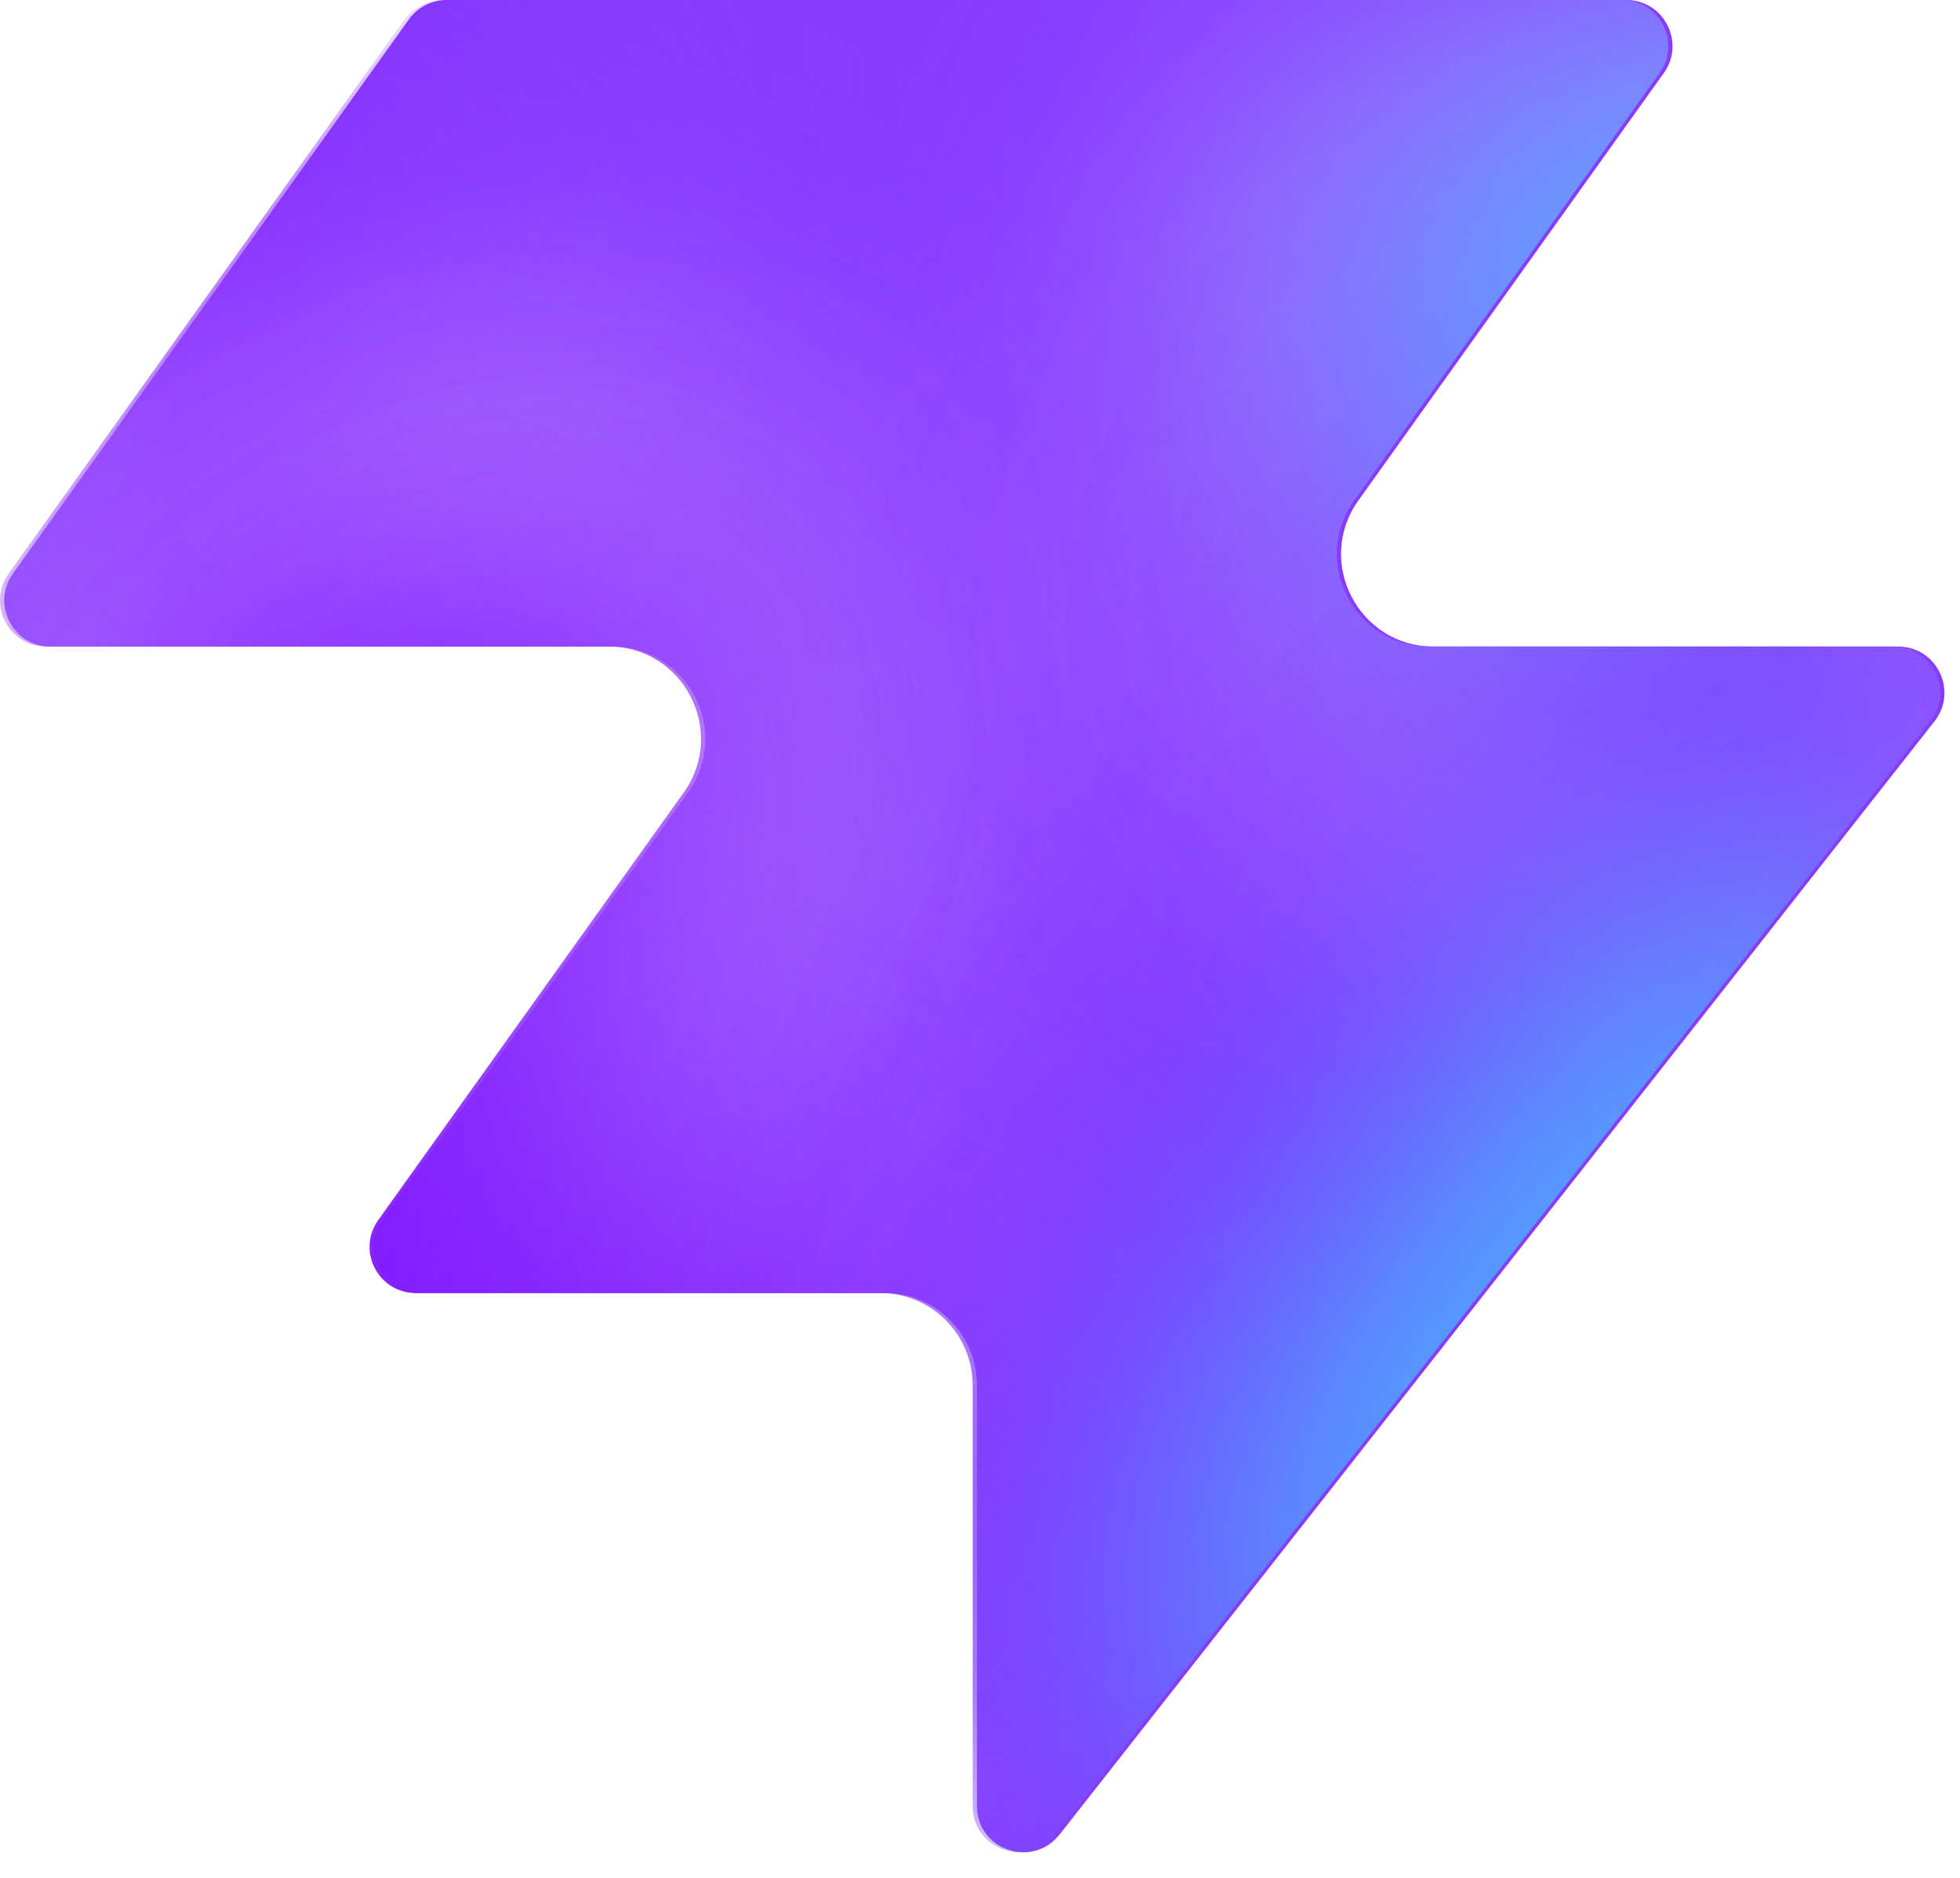
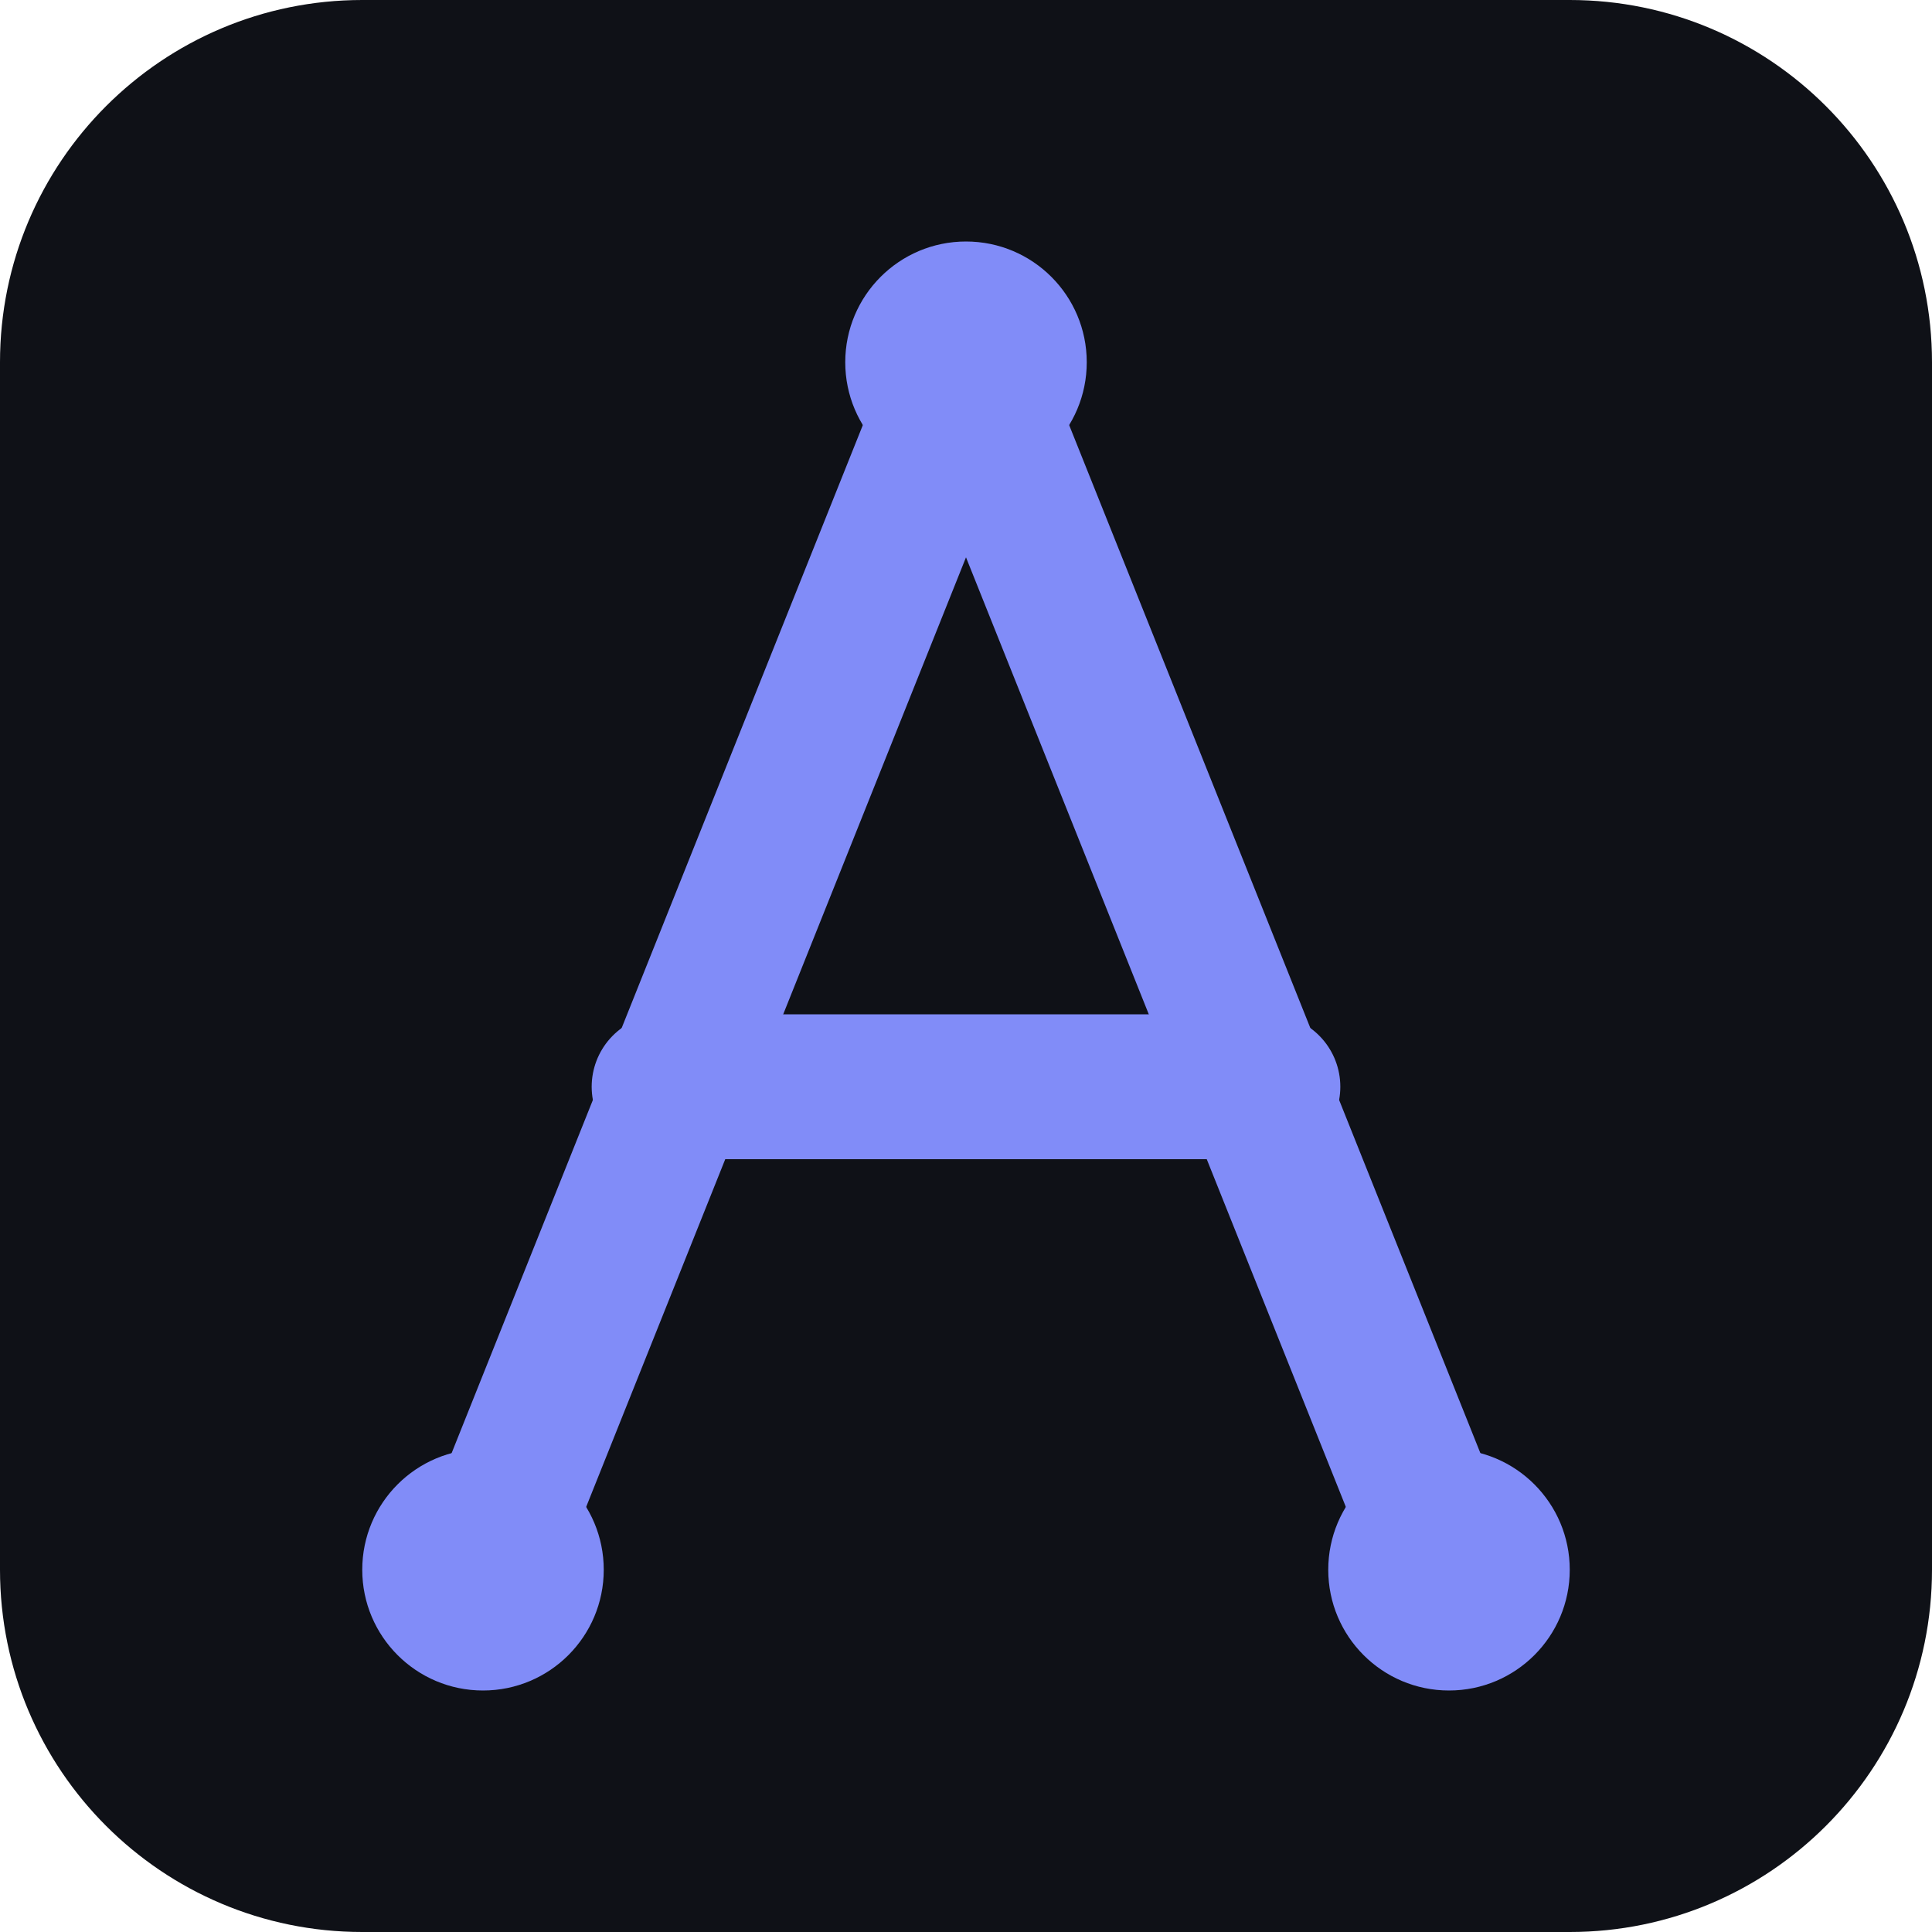
- <svg xmlns="http://www.w3.org/2000/svg" width="48" height="46" fill="none" viewBox="0 0 48 46">
-   <path fill="#863bff" d="M25.946 44.938c-.664.845-2.021.375-2.021-.698V33.937a2.26 2.26 0 0 0-2.262-2.262H10.287c-.92 0-1.456-1.04-.92-1.788l7.48-10.471c1.07-1.497 0-3.578-1.842-3.578H1.237c-.92 0-1.456-1.04-.92-1.788L10.013.474c.214-.297.556-.474.92-.474h28.894c.92 0 1.456 1.04.92 1.788l-7.48 10.471c-1.07 1.498 0 3.579 1.842 3.579h11.377c.943 0 1.473 1.088.89 1.83L25.947 44.94z" style="fill:#863bff;fill:color(display-p3 .525 .23 1);fill-opacity:1" />
-   <mask id="a" width="48" height="46" x="0" y="0" maskUnits="userSpaceOnUse" style="mask-type:alpha">
-     <path fill="#000" d="M25.842 44.938c-.664.844-2.021.375-2.021-.698V33.937a2.26 2.26 0 0 0-2.262-2.262H10.183c-.92 0-1.456-1.04-.92-1.788l7.48-10.471c1.07-1.498 0-3.579-1.842-3.579H1.133c-.92 0-1.456-1.04-.92-1.787L9.91.473c.214-.297.556-.474.92-.474h28.894c.92 0 1.456 1.04.92 1.788l-7.48 10.471c-1.07 1.498 0 3.578 1.842 3.578h11.377c.943 0 1.473 1.088.89 1.832L25.843 44.94z" style="fill:#000;fill-opacity:1" />
-   </mask>
-   <g mask="url(#a)">
-     <g filter="url(#b)">
-       <ellipse cx="5.508" cy="14.704" fill="#ede6ff" rx="5.508" ry="14.704" style="fill:#ede6ff;fill:color(display-p3 .927 .903 1);fill-opacity:1" transform="matrix(.00324 1 1 -.00324 -4.47 31.516)" />
-     </g>
-     <g filter="url(#c)">
-       <ellipse cx="10.399" cy="29.851" fill="#ede6ff" rx="10.399" ry="29.851" style="fill:#ede6ff;fill:color(display-p3 .927 .903 1);fill-opacity:1" transform="matrix(.00324 1 1 -.00324 -39.328 7.883)" />
-     </g>
-     <g filter="url(#d)">
-       <ellipse cx="5.508" cy="30.487" fill="#7e14ff" rx="5.508" ry="30.487" style="fill:#7e14ff;fill:color(display-p3 .492 .077 1);fill-opacity:1" transform="rotate(89.814 -25.913 -14.639)scale(1 -1)" />
-     </g>
-     <g filter="url(#e)">
-       <ellipse cx="5.508" cy="30.599" fill="#7e14ff" rx="5.508" ry="30.599" style="fill:#7e14ff;fill:color(display-p3 .492 .077 1);fill-opacity:1" transform="rotate(89.814 -32.644 -3.334)scale(1 -1)" />
-     </g>
-     <g filter="url(#f)">
-       <ellipse cx="5.508" cy="30.599" fill="#7e14ff" rx="5.508" ry="30.599" style="fill:#7e14ff;fill:color(display-p3 .492 .077 1);fill-opacity:1" transform="matrix(.00324 1 1 -.00324 -34.34 30.47)" />
-     </g>
-     <g filter="url(#g)">
-       <ellipse cx="14.072" cy="22.078" fill="#ede6ff" rx="14.072" ry="22.078" style="fill:#ede6ff;fill:color(display-p3 .927 .903 1);fill-opacity:1" transform="rotate(93.35 24.506 48.493)scale(-1 1)" />
-     </g>
-     <g filter="url(#h)">
-       <ellipse cx="3.47" cy="21.501" fill="#7e14ff" rx="3.47" ry="21.501" style="fill:#7e14ff;fill:color(display-p3 .492 .077 1);fill-opacity:1" transform="rotate(89.009 28.708 47.59)scale(-1 1)" />
-     </g>
-     <g filter="url(#i)">
-       <ellipse cx="3.47" cy="21.501" fill="#7e14ff" rx="3.47" ry="21.501" style="fill:#7e14ff;fill:color(display-p3 .492 .077 1);fill-opacity:1" transform="rotate(89.009 28.708 47.59)scale(-1 1)" />
-     </g>
-     <g filter="url(#j)">
-       <ellipse cx=".387" cy="8.972" fill="#7e14ff" rx="4.407" ry="29.108" style="fill:#7e14ff;fill:color(display-p3 .492 .077 1);fill-opacity:1" transform="rotate(39.51 .387 8.972)" />
-     </g>
-     <g filter="url(#k)">
-       <ellipse cx="47.523" cy="-6.092" fill="#7e14ff" rx="4.407" ry="29.108" style="fill:#7e14ff;fill:color(display-p3 .492 .077 1);fill-opacity:1" transform="rotate(37.892 47.523 -6.092)" />
-     </g>
-     <g filter="url(#l)">
-       <ellipse cx="41.412" cy="6.333" fill="#47bfff" rx="5.971" ry="9.665" style="fill:#47bfff;fill:color(display-p3 .28 .748 1);fill-opacity:1" transform="rotate(37.892 41.412 6.333)" />
-     </g>
-     <g filter="url(#m)">
-       <ellipse cx="-1.879" cy="38.332" fill="#7e14ff" rx="4.407" ry="29.108" style="fill:#7e14ff;fill:color(display-p3 .492 .077 1);fill-opacity:1" transform="rotate(37.892 -1.88 38.332)" />
-     </g>
-     <g filter="url(#n)">
-       <ellipse cx="-1.879" cy="38.332" fill="#7e14ff" rx="4.407" ry="29.108" style="fill:#7e14ff;fill:color(display-p3 .492 .077 1);fill-opacity:1" transform="rotate(37.892 -1.88 38.332)" />
-     </g>
-     <g filter="url(#o)">
-       <ellipse cx="35.651" cy="29.907" fill="#7e14ff" rx="4.407" ry="29.108" style="fill:#7e14ff;fill:color(display-p3 .492 .077 1);fill-opacity:1" transform="rotate(37.892 35.651 29.907)" />
-     </g>
-     <g filter="url(#p)">
-       <ellipse cx="38.418" cy="32.4" fill="#47bfff" rx="5.971" ry="15.297" style="fill:#47bfff;fill:color(display-p3 .28 .748 1);fill-opacity:1" transform="rotate(37.892 38.418 32.4)" />
-     </g>
-   </g>
-   <defs>
-     <filter id="b" width="60.045" height="41.654" x="-19.77" y="16.149" color-interpolation-filters="sRGB" filterUnits="userSpaceOnUse">
-       <feFlood flood-opacity="0" result="BackgroundImageFix" />
-       <feBlend in="SourceGraphic" in2="BackgroundImageFix" result="shape" />
-       <feGaussianBlur result="effect1_foregroundBlur_2002_17158" stdDeviation="7.659" />
-     </filter>
-     <filter id="c" width="90.34" height="51.437" x="-54.613" y="-7.533" color-interpolation-filters="sRGB" filterUnits="userSpaceOnUse">
-       <feFlood flood-opacity="0" result="BackgroundImageFix" />
-       <feBlend in="SourceGraphic" in2="BackgroundImageFix" result="shape" />
-       <feGaussianBlur result="effect1_foregroundBlur_2002_17158" stdDeviation="7.659" />
-     </filter>
-     <filter id="d" width="79.355" height="29.4" x="-49.64" y="2.03" color-interpolation-filters="sRGB" filterUnits="userSpaceOnUse">
-       <feFlood flood-opacity="0" result="BackgroundImageFix" />
-       <feBlend in="SourceGraphic" in2="BackgroundImageFix" result="shape" />
-       <feGaussianBlur result="effect1_foregroundBlur_2002_17158" stdDeviation="4.596" />
-     </filter>
-     <filter id="e" width="79.579" height="29.4" x="-45.045" y="20.029" color-interpolation-filters="sRGB" filterUnits="userSpaceOnUse">
-       <feFlood flood-opacity="0" result="BackgroundImageFix" />
-       <feBlend in="SourceGraphic" in2="BackgroundImageFix" result="shape" />
-       <feGaussianBlur result="effect1_foregroundBlur_2002_17158" stdDeviation="4.596" />
-     </filter>
-     <filter id="f" width="79.579" height="29.4" x="-43.513" y="21.178" color-interpolation-filters="sRGB" filterUnits="userSpaceOnUse">
-       <feFlood flood-opacity="0" result="BackgroundImageFix" />
-       <feBlend in="SourceGraphic" in2="BackgroundImageFix" result="shape" />
-       <feGaussianBlur result="effect1_foregroundBlur_2002_17158" stdDeviation="4.596" />
-     </filter>
-     <filter id="g" width="74.749" height="58.852" x="15.756" y="-17.901" color-interpolation-filters="sRGB" filterUnits="userSpaceOnUse">
-       <feFlood flood-opacity="0" result="BackgroundImageFix" />
-       <feBlend in="SourceGraphic" in2="BackgroundImageFix" result="shape" />
-       <feGaussianBlur result="effect1_foregroundBlur_2002_17158" stdDeviation="7.659" />
-     </filter>
-     <filter id="h" width="61.377" height="25.362" x="23.548" y="2.284" color-interpolation-filters="sRGB" filterUnits="userSpaceOnUse">
-       <feFlood flood-opacity="0" result="BackgroundImageFix" />
-       <feBlend in="SourceGraphic" in2="BackgroundImageFix" result="shape" />
-       <feGaussianBlur result="effect1_foregroundBlur_2002_17158" stdDeviation="4.596" />
-     </filter>
-     <filter id="i" width="61.377" height="25.362" x="23.548" y="2.284" color-interpolation-filters="sRGB" filterUnits="userSpaceOnUse">
-       <feFlood flood-opacity="0" result="BackgroundImageFix" />
-       <feBlend in="SourceGraphic" in2="BackgroundImageFix" result="shape" />
-       <feGaussianBlur result="effect1_foregroundBlur_2002_17158" stdDeviation="4.596" />
-     </filter>
-     <filter id="j" width="56.045" height="63.649" x="-27.636" y="-22.853" color-interpolation-filters="sRGB" filterUnits="userSpaceOnUse">
-       <feFlood flood-opacity="0" result="BackgroundImageFix" />
-       <feBlend in="SourceGraphic" in2="BackgroundImageFix" result="shape" />
-       <feGaussianBlur result="effect1_foregroundBlur_2002_17158" stdDeviation="4.596" />
-     </filter>
-     <filter id="k" width="54.814" height="64.646" x="20.116" y="-38.415" color-interpolation-filters="sRGB" filterUnits="userSpaceOnUse">
-       <feFlood flood-opacity="0" result="BackgroundImageFix" />
-       <feBlend in="SourceGraphic" in2="BackgroundImageFix" result="shape" />
-       <feGaussianBlur result="effect1_foregroundBlur_2002_17158" stdDeviation="4.596" />
-     </filter>
-     <filter id="l" width="33.541" height="35.313" x="24.641" y="-11.323" color-interpolation-filters="sRGB" filterUnits="userSpaceOnUse">
-       <feFlood flood-opacity="0" result="BackgroundImageFix" />
-       <feBlend in="SourceGraphic" in2="BackgroundImageFix" result="shape" />
-       <feGaussianBlur result="effect1_foregroundBlur_2002_17158" stdDeviation="4.596" />
-     </filter>
-     <filter id="m" width="54.814" height="64.646" x="-29.286" y="6.009" color-interpolation-filters="sRGB" filterUnits="userSpaceOnUse">
-       <feFlood flood-opacity="0" result="BackgroundImageFix" />
-       <feBlend in="SourceGraphic" in2="BackgroundImageFix" result="shape" />
-       <feGaussianBlur result="effect1_foregroundBlur_2002_17158" stdDeviation="4.596" />
-     </filter>
-     <filter id="n" width="54.814" height="64.646" x="-29.286" y="6.009" color-interpolation-filters="sRGB" filterUnits="userSpaceOnUse">
-       <feFlood flood-opacity="0" result="BackgroundImageFix" />
-       <feBlend in="SourceGraphic" in2="BackgroundImageFix" result="shape" />
-       <feGaussianBlur result="effect1_foregroundBlur_2002_17158" stdDeviation="4.596" />
-     </filter>
-     <filter id="o" width="54.814" height="64.646" x="8.244" y="-2.416" color-interpolation-filters="sRGB" filterUnits="userSpaceOnUse">
-       <feFlood flood-opacity="0" result="BackgroundImageFix" />
-       <feBlend in="SourceGraphic" in2="BackgroundImageFix" result="shape" />
-       <feGaussianBlur result="effect1_foregroundBlur_2002_17158" stdDeviation="4.596" />
-     </filter>
-     <filter id="p" width="39.409" height="43.623" x="18.713" y="10.588" color-interpolation-filters="sRGB" filterUnits="userSpaceOnUse">
-       <feFlood flood-opacity="0" result="BackgroundImageFix" />
-       <feBlend in="SourceGraphic" in2="BackgroundImageFix" result="shape" />
-       <feGaussianBlur result="effect1_foregroundBlur_2002_17158" stdDeviation="4.596" />
-     </filter>
-   </defs>
+ <svg xmlns="http://www.w3.org/2000/svg" viewBox="0 0 32 32">
+   <rect width="32" height="32" rx="6" fill="#0f1117" />
+   <path d="M8 26L16 6l8 20" stroke="#818cf8" stroke-width="2.4" fill="none" stroke-linecap="round" stroke-linejoin="round" />
+   <path d="M11 18h10" stroke="#818cf8" stroke-width="2.4" stroke-linecap="round" />
+   <circle cx="16" cy="6" r="2" fill="#818cf8" />
+   <circle cx="8" cy="26" r="2" fill="#818cf8" />
+   <circle cx="24" cy="26" r="2" fill="#818cf8" />
</svg>
